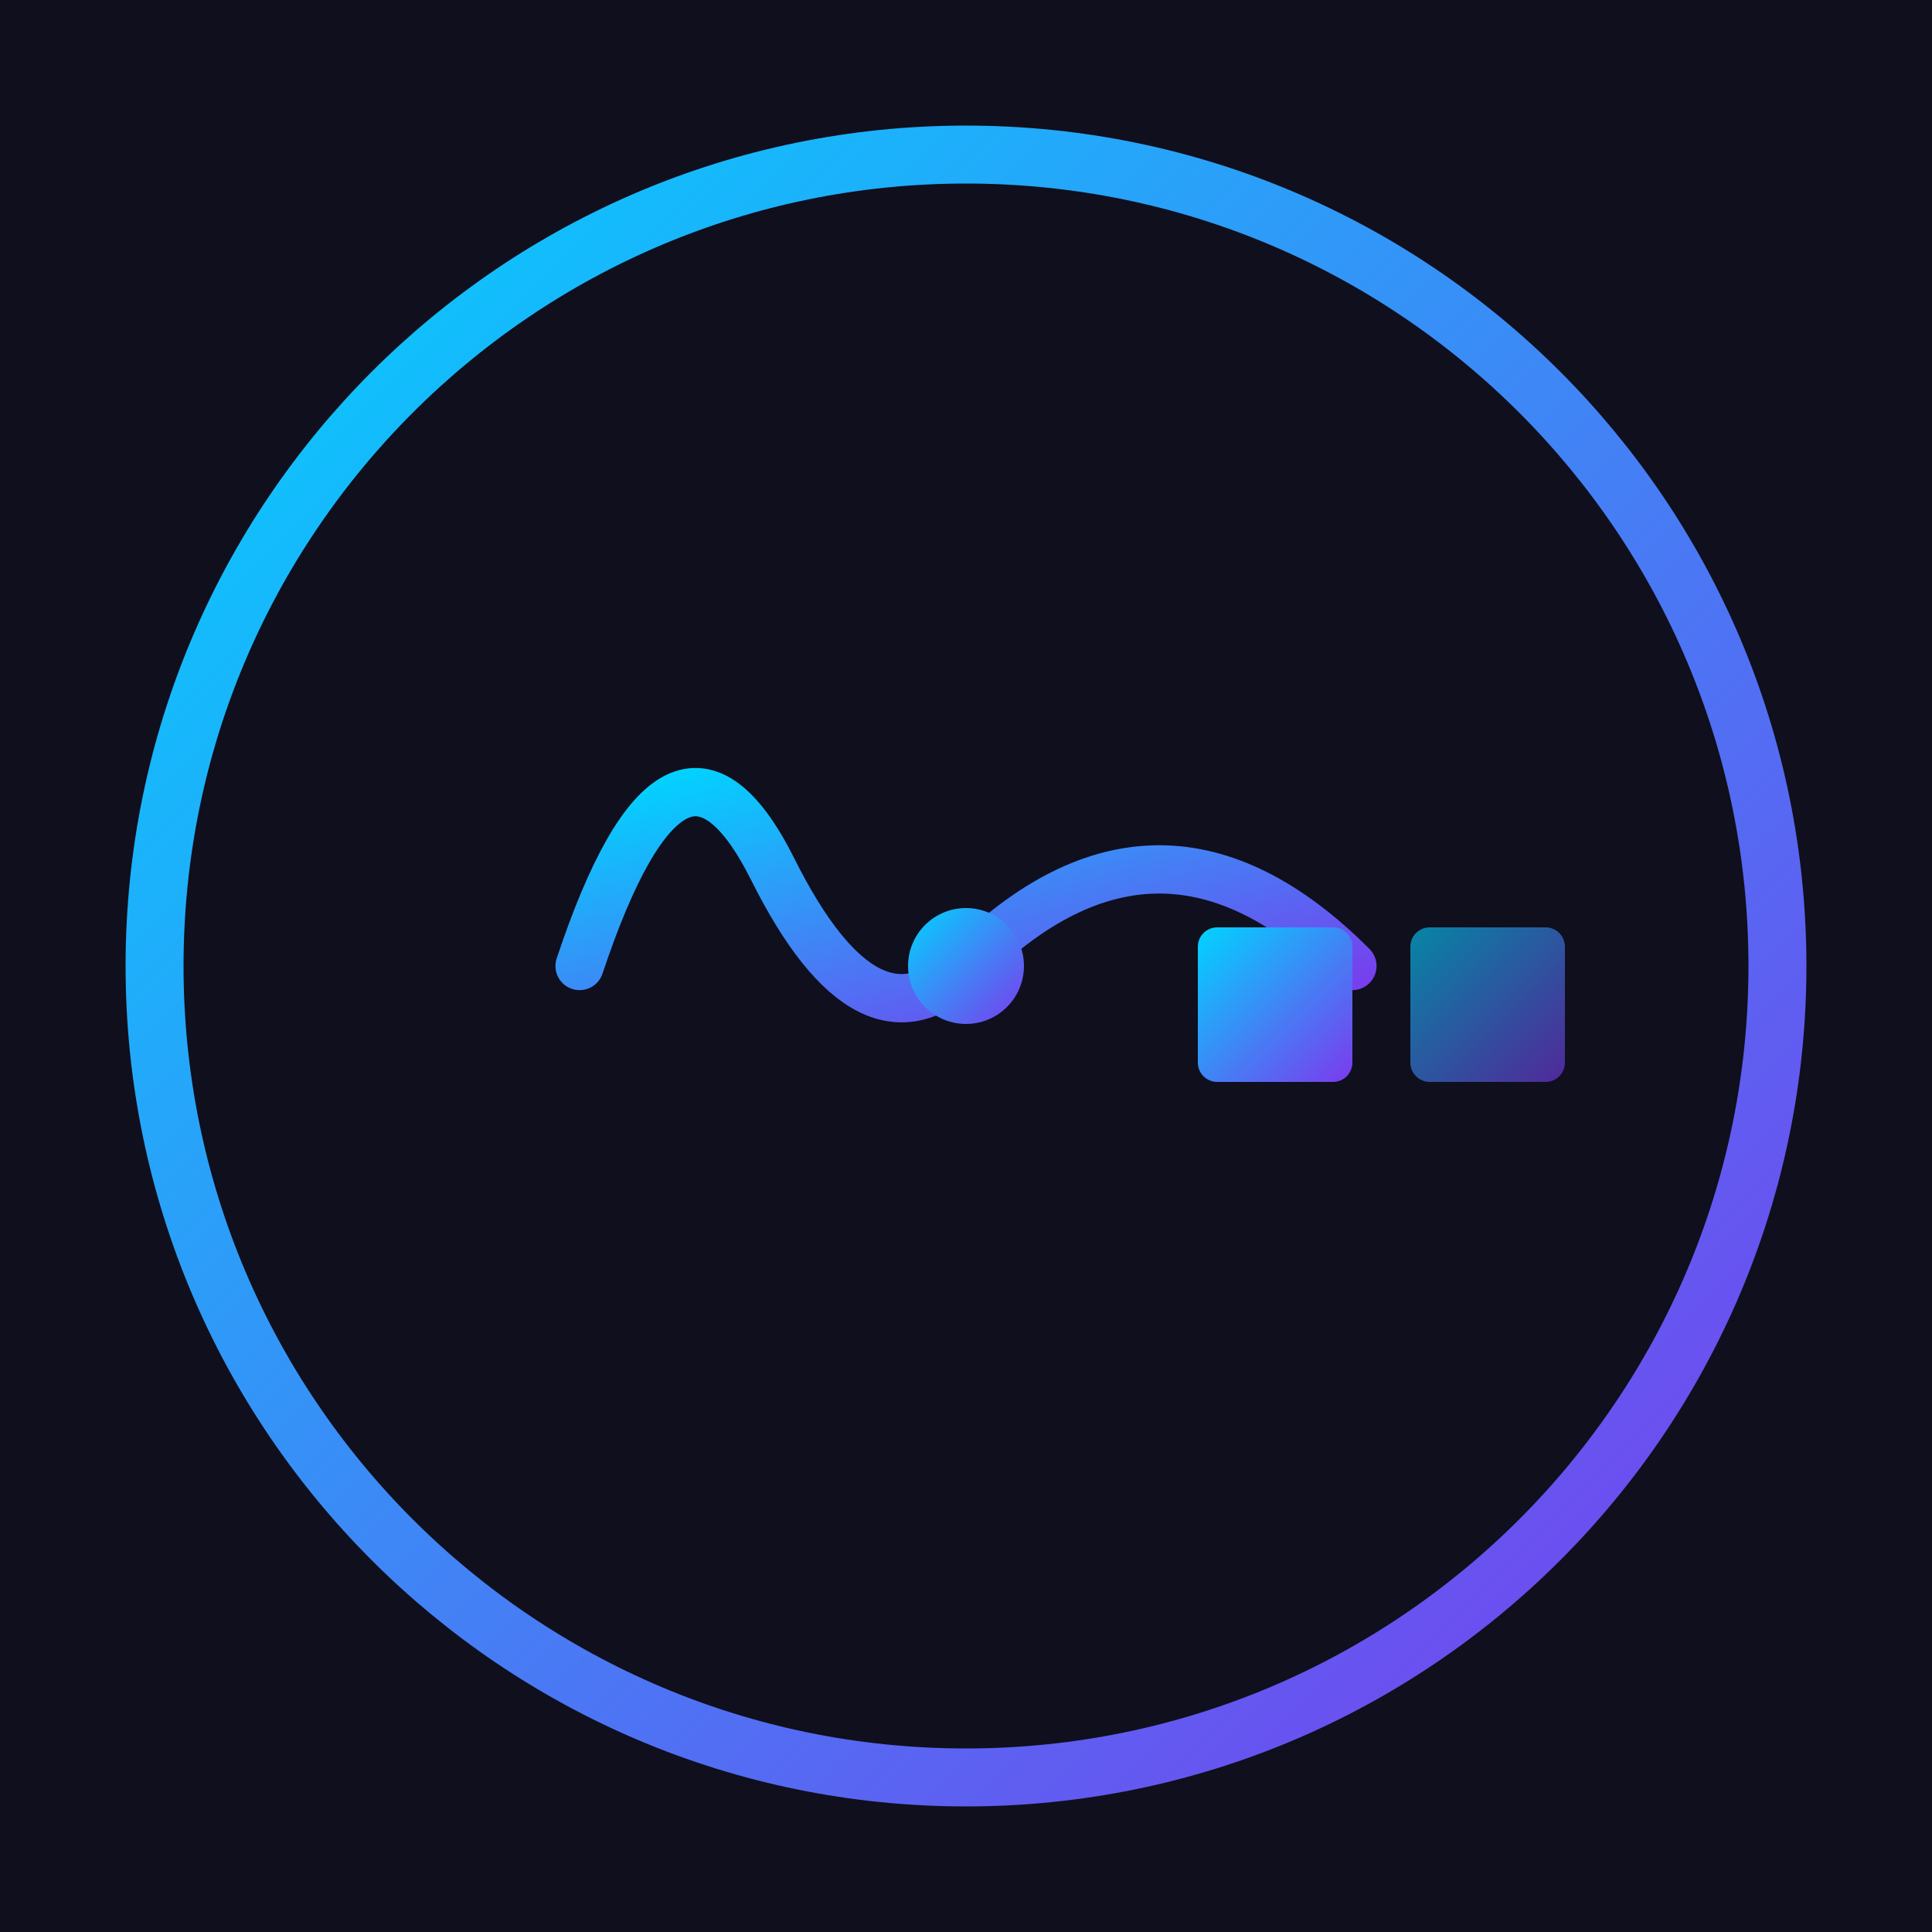
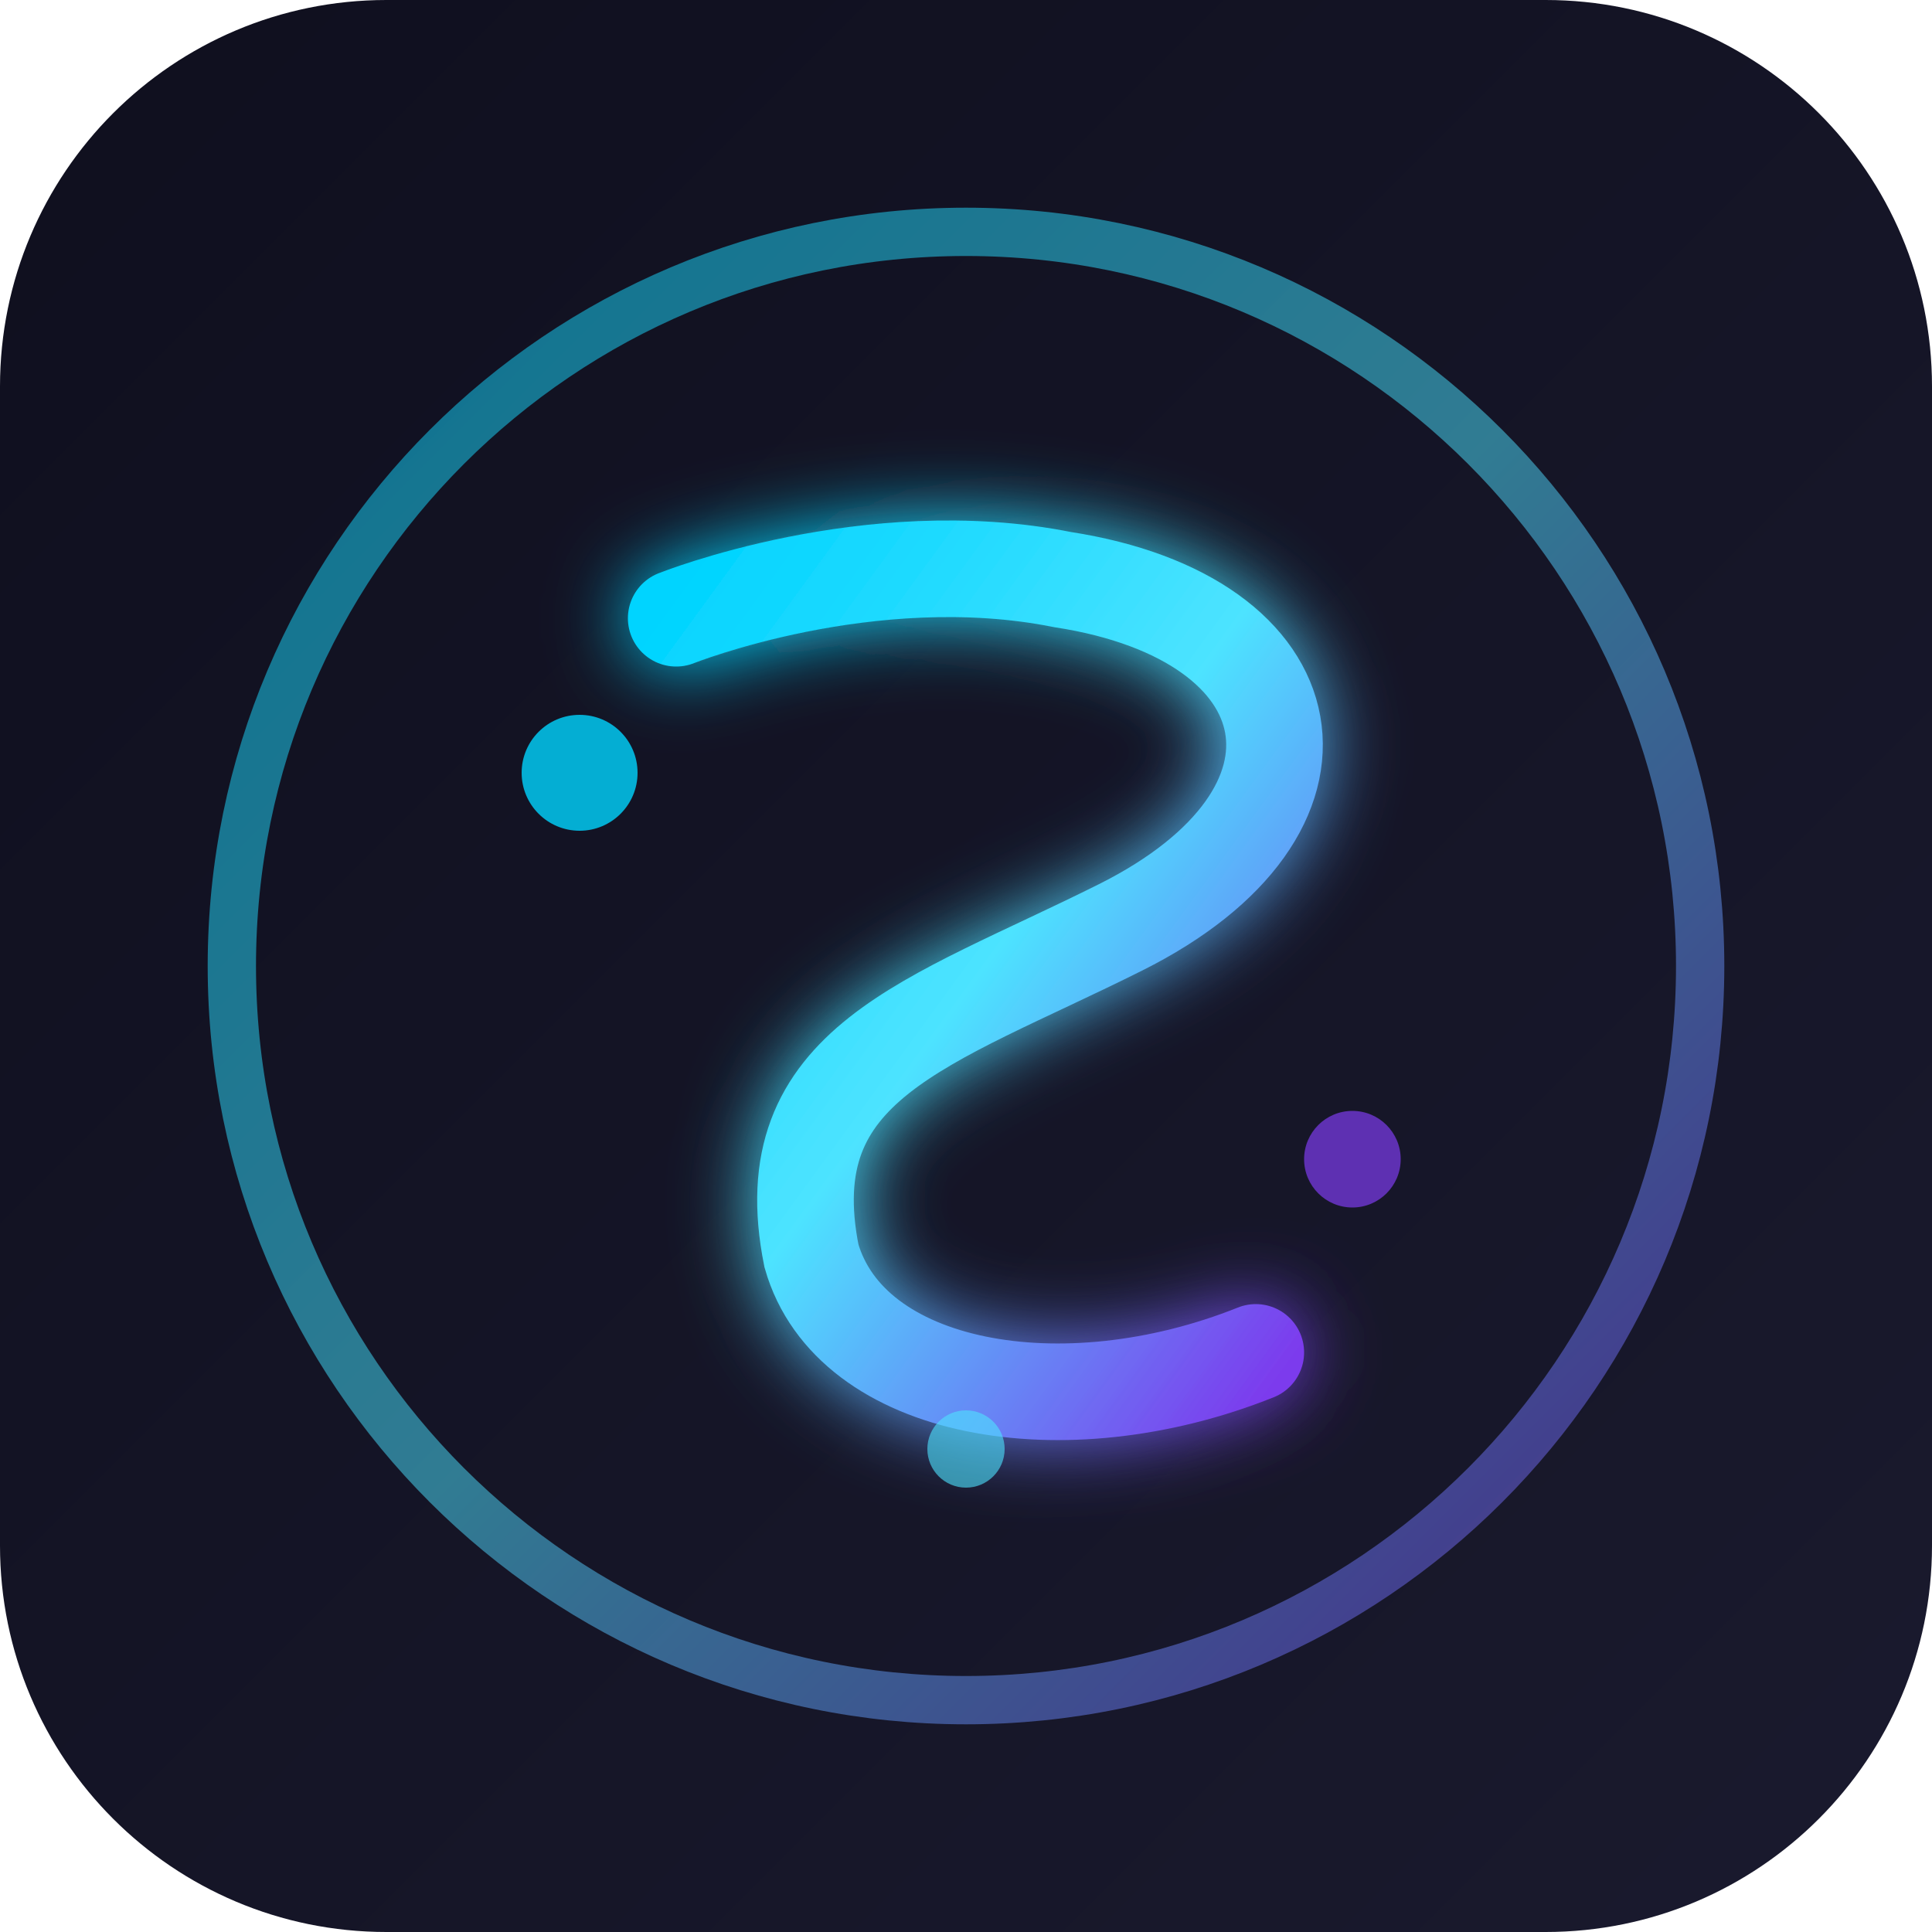
<svg xmlns="http://www.w3.org/2000/svg" viewBox="0 0 100 100">
  <defs>
    <linearGradient id="faviconGrad" x1="0%" y1="0%" x2="100%" y2="100%">
      <stop offset="0%" style="stop-color:#00d4ff;stop-opacity:1" />
+       <stop offset="50%" style="stop-color:#4de3ff;stop-opacity:1" />
      <stop offset="100%" style="stop-color:#7c3aed;stop-opacity:1" />
    </linearGradient>
+     <linearGradient id="bgGrad" x1="0%" y1="0%" x2="100%" y2="100%">
+       <stop offset="0%" style="stop-color:#0f0f1e;stop-opacity:1" />
+       <stop offset="100%" style="stop-color:#1a1a2e;stop-opacity:1" />
+     </linearGradient>
+     <filter id="glow" x="-50%" y="-50%" width="200%" height="200%">
+       <feGaussianBlur stdDeviation="2" result="coloredBlur" />
+       <feMerge>
+         <feMergeNode in="coloredBlur" />
+         <feMergeNode in="SourceGraphic" />
+       </feMerge>
+     </filter>
  </defs>
-   <rect width="100" height="100" fill="#0f0f1e" />
-   <circle cx="50" cy="50" r="42" fill="none" stroke="url(#faviconGrad)" stroke-width="3" />
-   <path d="M 30 50 Q 35 35 40 45 T 50 50 T 60 45 T 70 50" stroke="url(#faviconGrad)" stroke-width="2.5" fill="none" stroke-linecap="round" />
-   <rect x="62" y="48" width="8" height="8" fill="url(#faviconGrad)" rx="1" />
-   <rect x="73" y="48" width="8" height="8" fill="url(#faviconGrad)" rx="1" opacity="0.6" />
-   <circle cx="50" cy="50" r="3" fill="url(#faviconGrad)" />
+   <rect width="100" height="100" rx="20" fill="url(#bgGrad)" />
+   <circle cx="50" cy="50" r="38" fill="none" stroke="url(#faviconGrad)" stroke-width="2.5" opacity="0.5" />
+   <path d="M 35 32 C 35 32 45 28 55 30 C 68 32 70 42 58 48 C 48 53 40 55 42 65 C 44 72 55 74 65 70" stroke="url(#faviconGrad)" stroke-width="5" fill="none" stroke-linecap="round" filter="url(#glow)" />
+   <circle cx="30" cy="40" r="3" fill="#00d4ff" opacity="0.8">
+     <animate attributeName="opacity" values="0.8;0.3;0.8" dur="2s" repeatCount="indefinite" />
+   </circle>
+   <circle cx="70" cy="60" r="2.5" fill="#7c3aed" opacity="0.7">
+     <animate attributeName="opacity" values="0.7;0.3;0.7" dur="1.5s" repeatCount="indefinite" />
+   </circle>
+   <circle cx="50" cy="75" r="2" fill="#4de3ff" opacity="0.6">
+     <animate attributeName="opacity" values="0.6;0.2;0.6" dur="1.8s" repeatCount="indefinite" />
+   </circle>
</svg>
